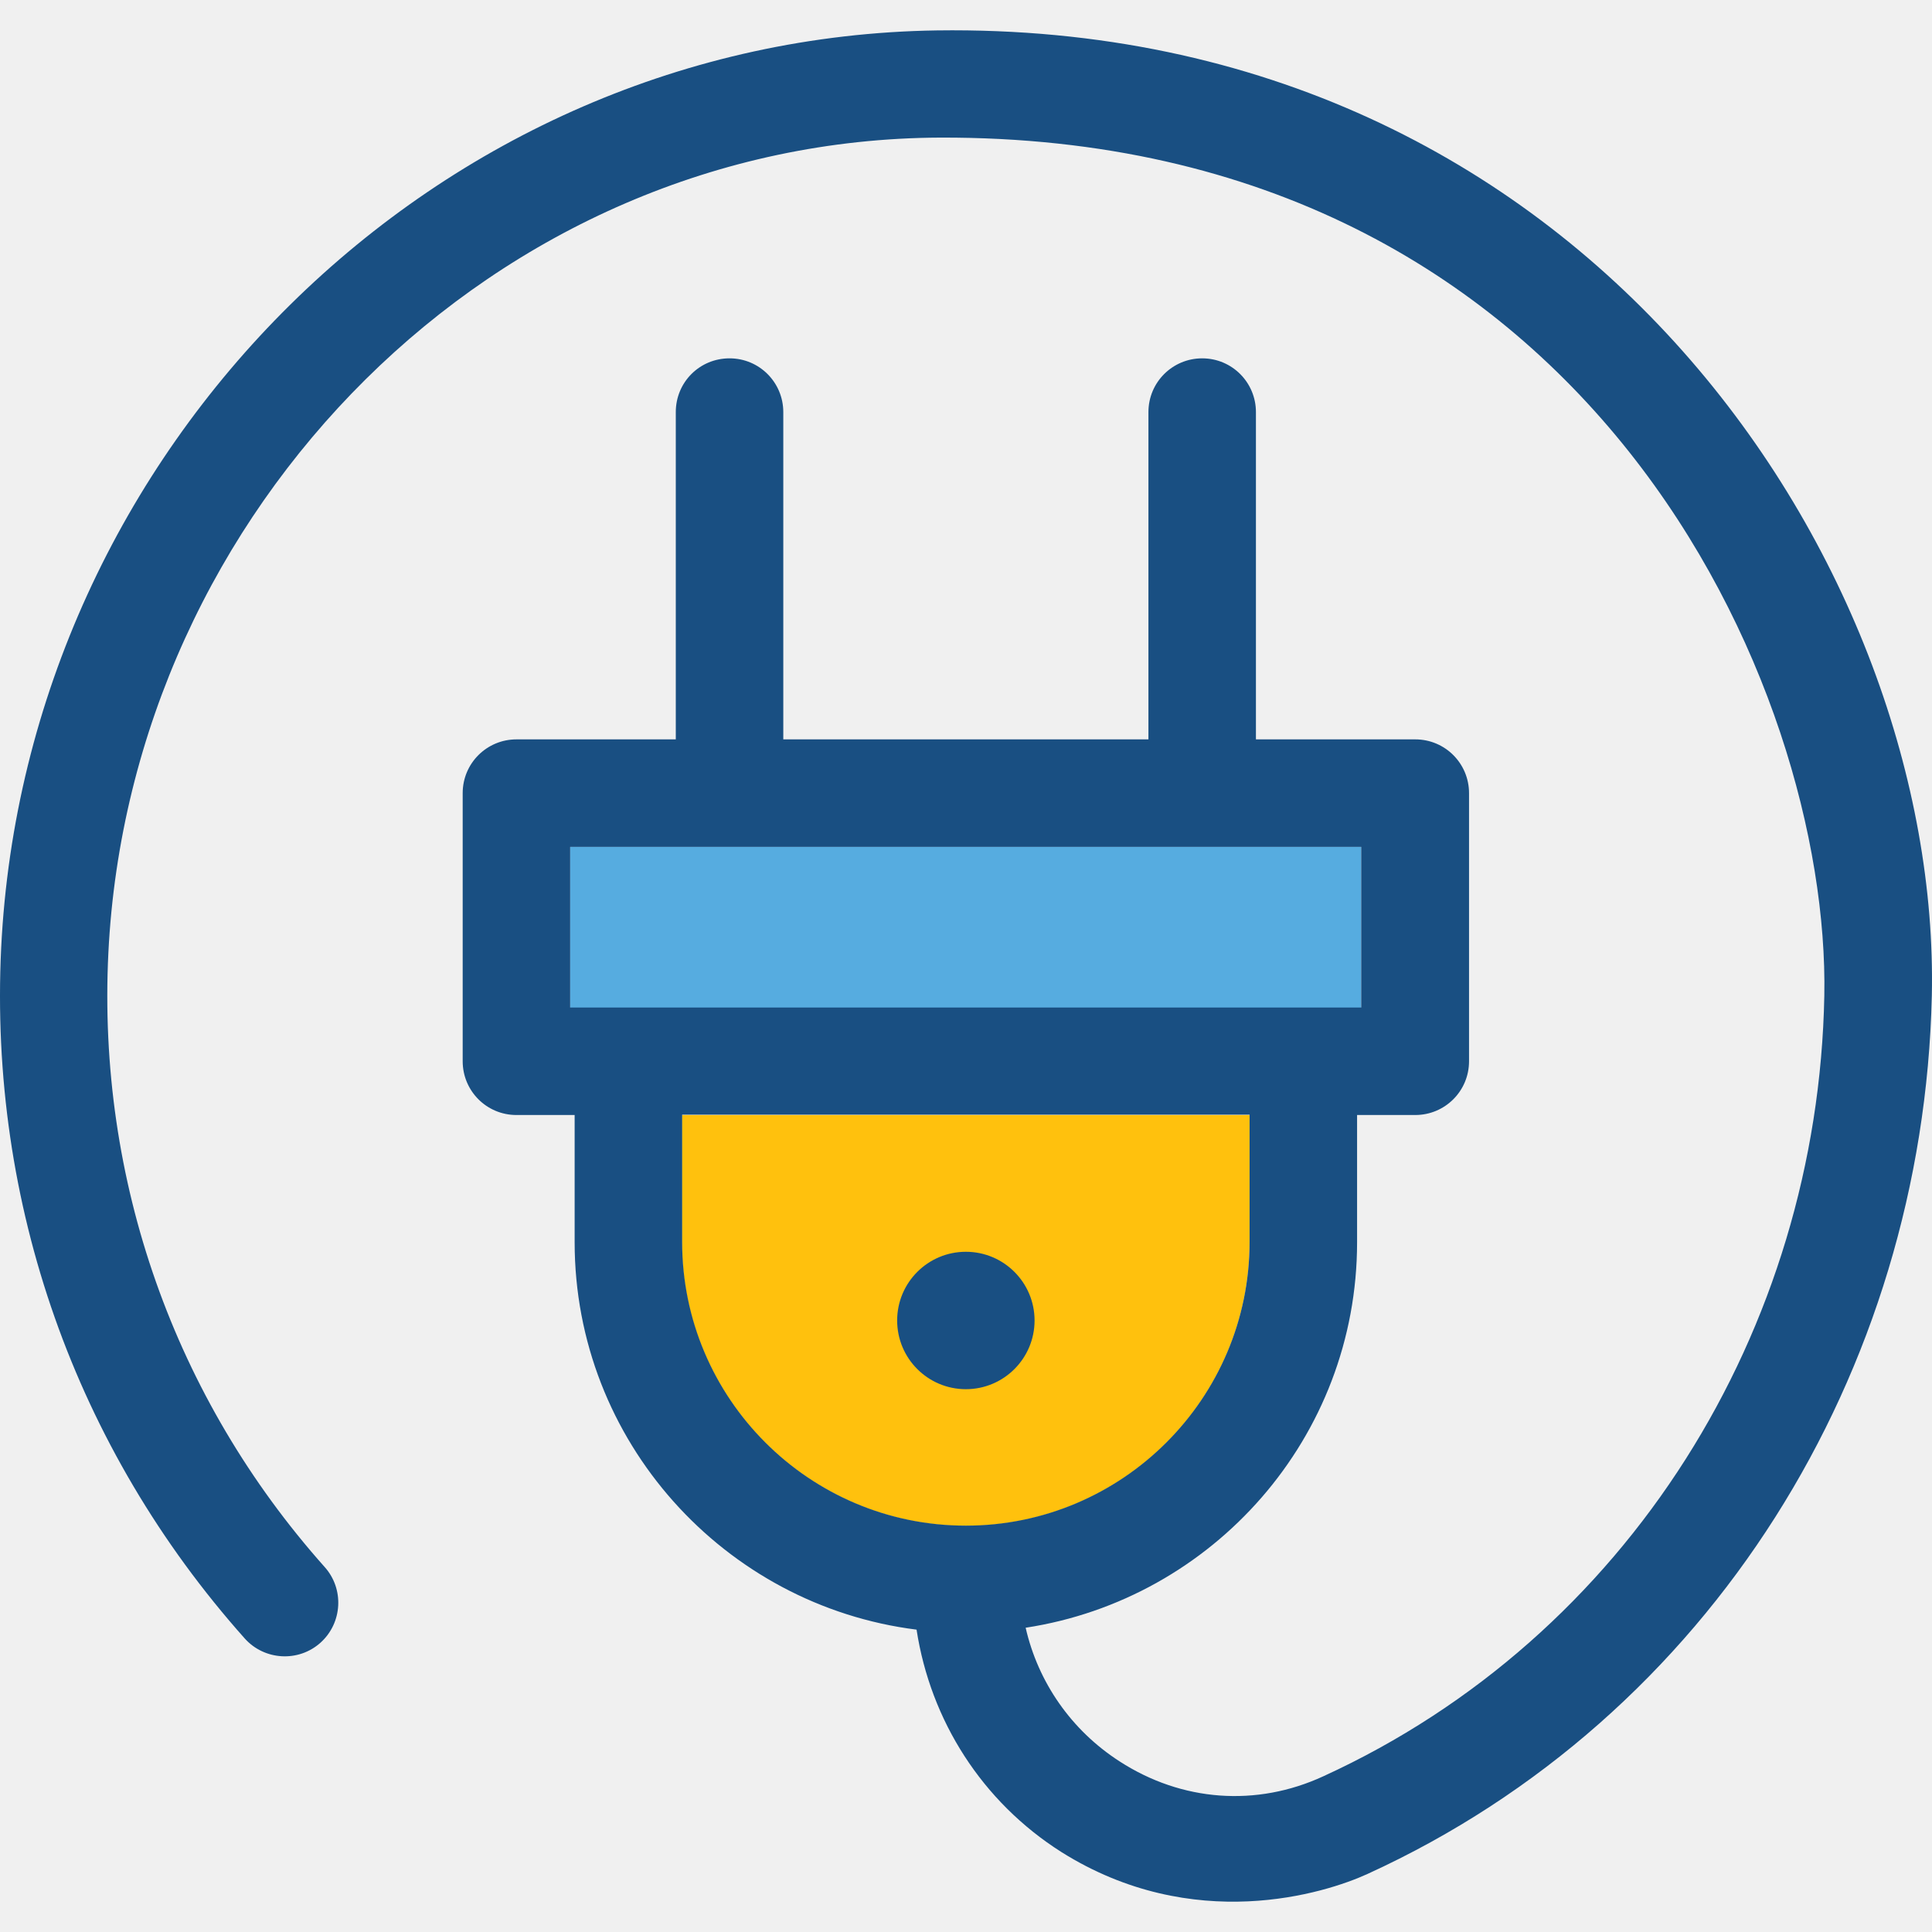
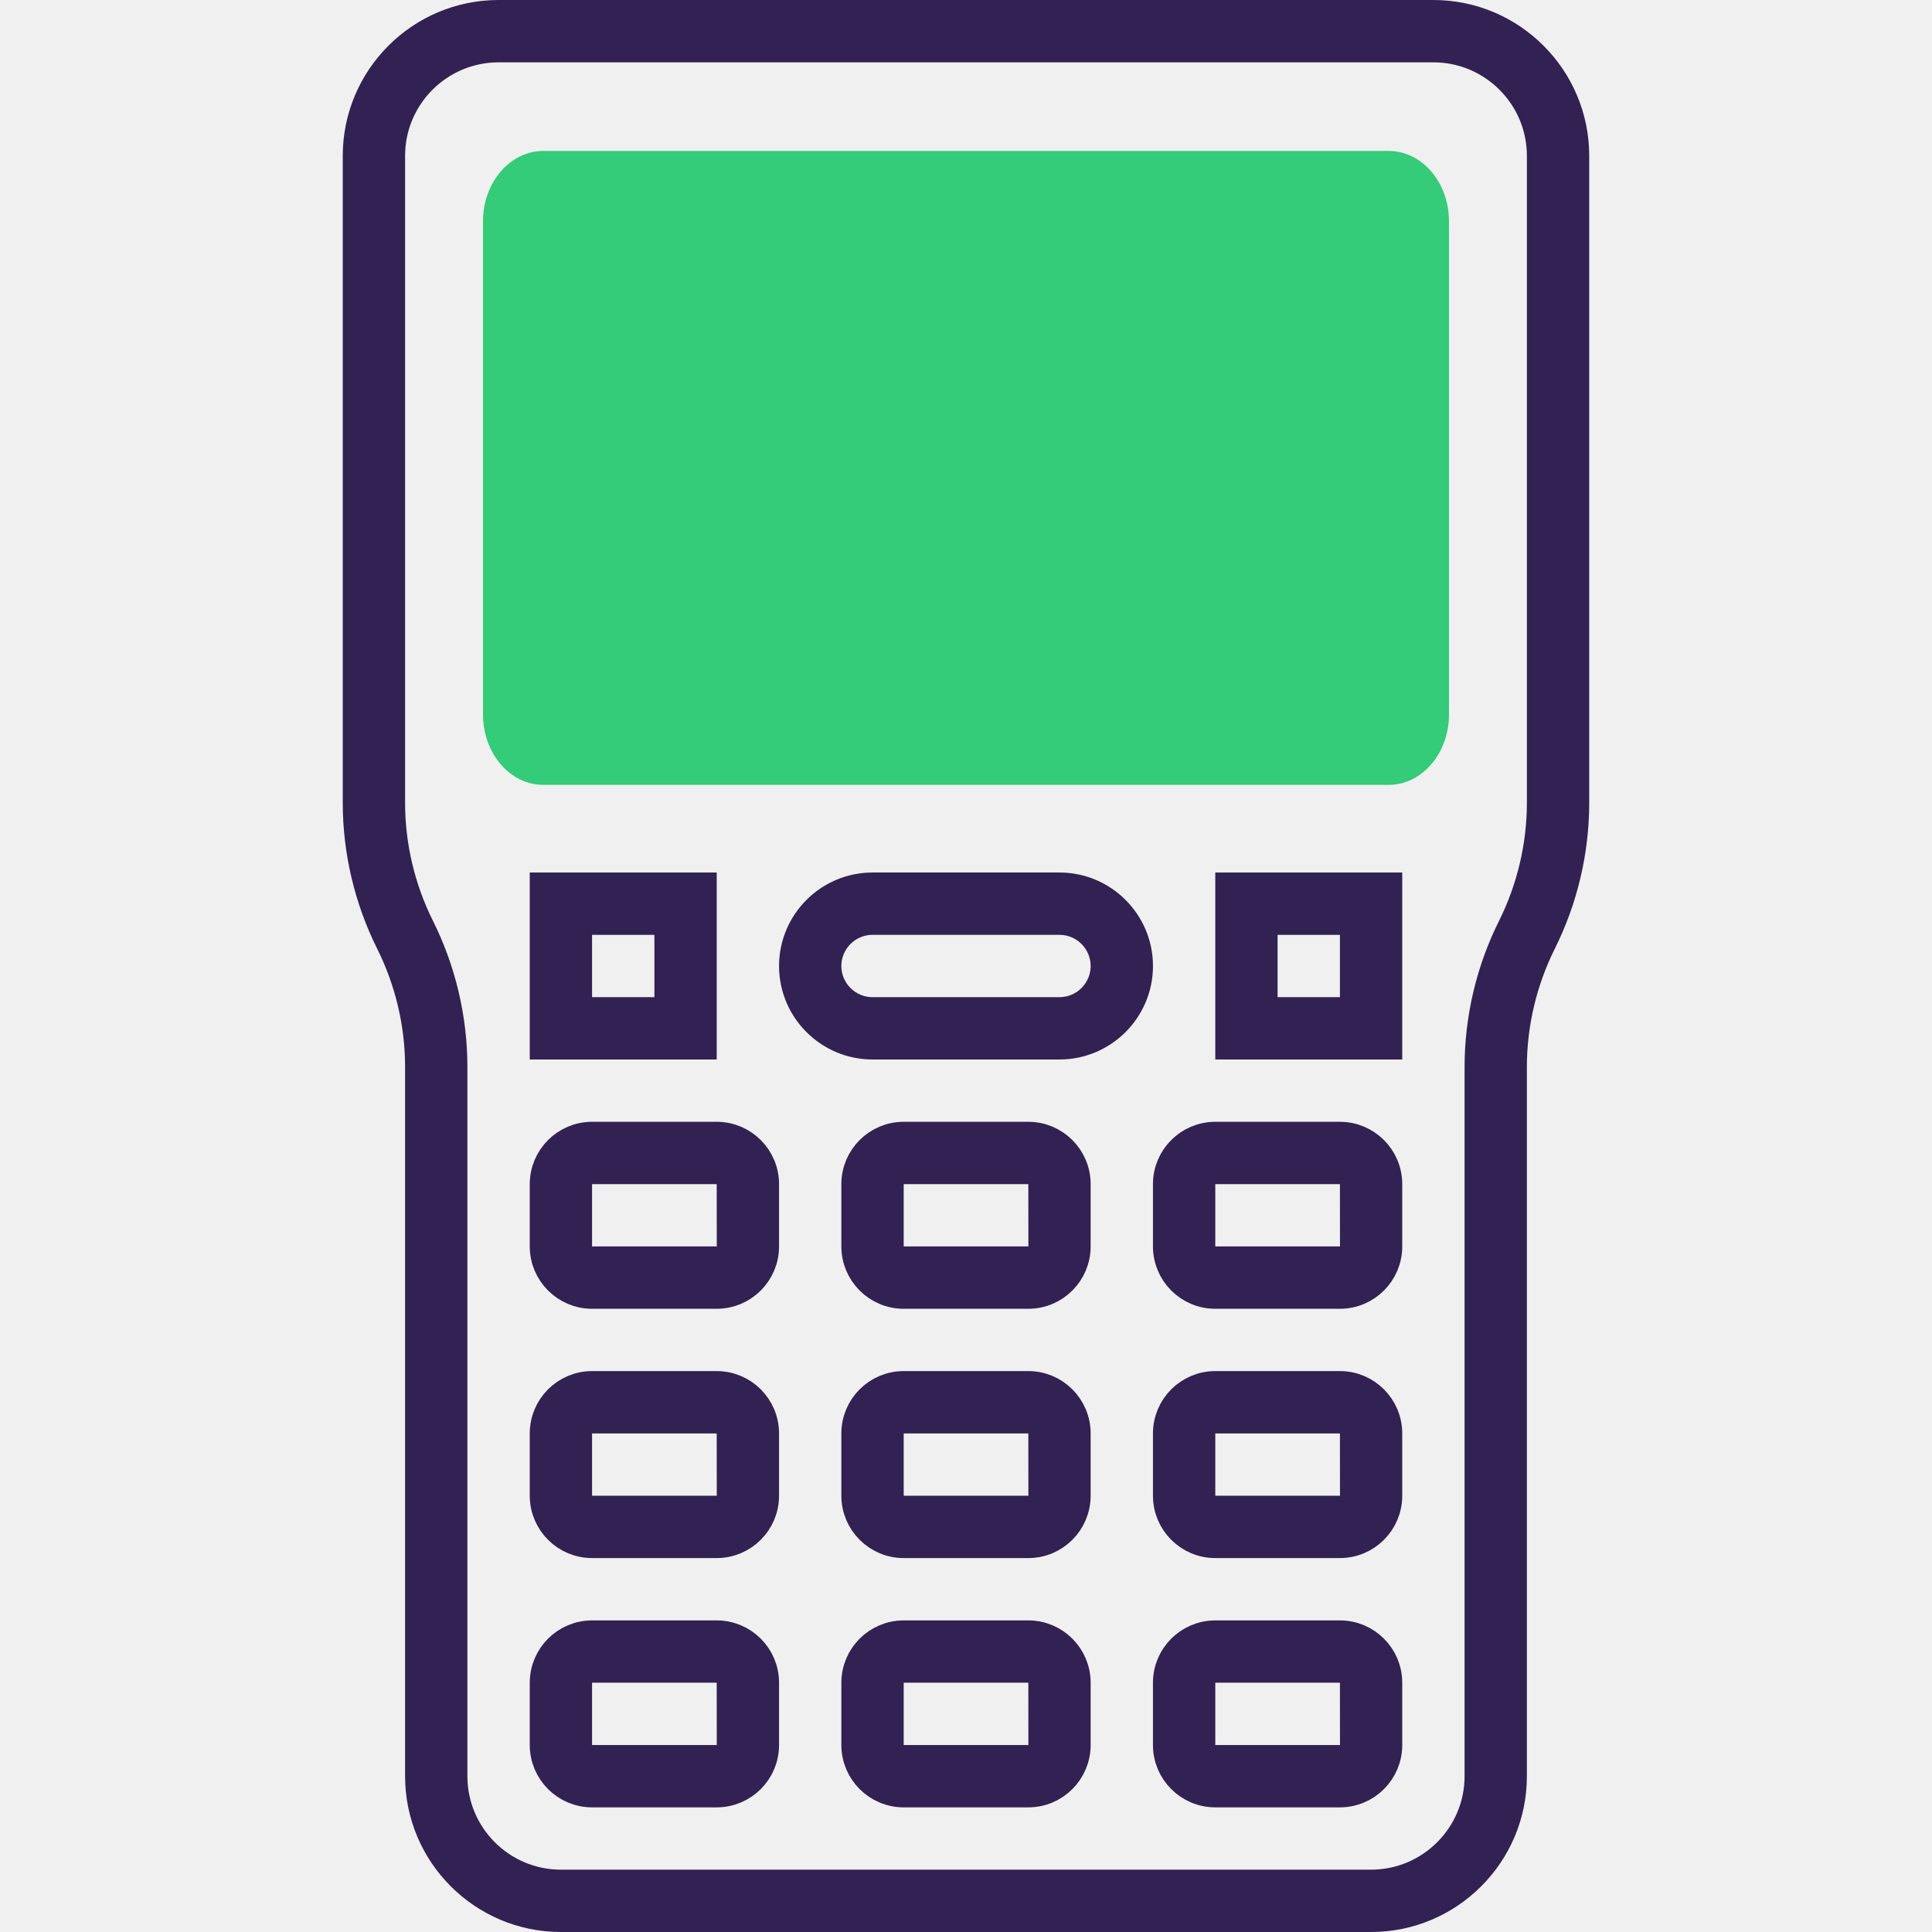
- <svg xmlns="http://www.w3.org/2000/svg" version="1.1" id="Layer_1" x="0px" y="0px" viewBox="0 0 392.678 392.678" width="83.328px" height="83.328px" style="enable-background:new 0 0 392.678 392.678;" xml:space="preserve">
-   <rect x="115.89" y="172.129" style="fill:#56ACE0;" width="160.776" height="32.711" />
-   <path style="fill:#FFC10D;" d="M196.311,310.149c31.806,0,57.665-25.859,57.665-57.665v-25.859H138.581v25.859  C138.581,284.226,164.505,310.149,196.311,310.149z" />
-   <g>
-     <circle style="fill:#194F82;" cx="196.311" cy="268.388" r="13.964" />
-     <path style="fill:#194F82;" d="M190.428,6.182C88.674,7.669,5.216,91.063,0.238,192.687   c-2.521,51.846,15.063,101.689,49.519,140.348c4.008,4.461,10.925,4.848,15.386,0.84c4.461-4.008,4.848-10.925,0.84-15.386   c-30.578-34.327-46.222-78.675-43.96-124.768c4.461-90.311,78.61-165.43,169.115-165.754   c132.396-0.388,180.816,112.356,179.653,174.416c-1.293,68.008-39.952,130.327-101.818,158.642   c-13.576,6.271-28.768,5.172-41.438-3.038c-9.826-6.335-16.549-16.097-19.071-27.152c38.077-5.818,67.362-38.659,67.362-78.351   v-25.859h11.83c6.012,0,10.925-4.848,10.925-10.925v-54.497c0-6.012-4.849-10.925-10.925-10.925h-32.388V83.758   c0-6.012-4.848-10.925-10.925-10.925c-6.012,0-10.925,4.848-10.925,10.925v66.521h-74.214V83.758   c0-6.012-4.848-10.925-10.925-10.925s-10.925,4.848-10.925,10.925v66.521h-32.388c-6.012,0-10.925,4.848-10.925,10.925v54.497   c0,6.012,4.848,10.925,10.925,10.925h11.83v25.859c0,40.404,30.384,73.826,69.495,78.739c2.844,18.489,13.317,34.974,29.414,45.188   c26.828,16.873,53.657,8.404,62.255,4.461c69.754-31.871,112.937-101.948,114.683-178.489   C394.517,116.404,323.147,4.372,190.428,6.182z M115.89,172.129h160.776v32.646H115.89V172.129z M138.581,226.562h115.394v25.859   c0,31.806-25.859,57.665-57.665,57.665s-57.665-25.859-57.665-57.665v-25.859H138.581z" />
+ <svg xmlns="http://www.w3.org/2000/svg" width="64" height="64" viewBox="0 0 64 64" fill="none">
+   <g clip-path="url(#clip0)">
+     <path d="M46 26H18C16.895 26 16 24.956 16 23.667V7.333C16 6.044 16.895 5 18 5H46C47.105 5 48 6.044 48 7.333V23.667C48 24.956 47.105 26 46 26Z" fill="#34CB79" />
+     <path d="M16.516 0.5H47.483C50.053 0.5 52.145 2.592 52.145 5.161V26.595C52.145 28.186 51.769 29.781 51.057 31.204L51.057 31.205C50.419 32.484 50.08 33.913 50.08 35.34V58.839C50.08 61.408 47.989 63.5 45.419 63.5H18.58C16.011 63.5 13.919 61.408 13.919 58.839V35.34C13.919 33.914 13.581 32.484 12.942 31.206L12.942 31.206C12.231 29.78 11.854 28.186 11.854 26.595V5.161C11.854 2.592 13.946 0.5 16.516 0.5ZM50.104 30.73L50.104 30.73C50.742 29.452 51.08 28.023 51.08 26.595V5.161C51.08 3.178 49.467 1.565 47.483 1.565H16.516C14.533 1.565 12.919 3.178 12.919 5.161V26.595C12.919 28.023 13.257 29.452 13.896 30.73L13.896 30.73C14.607 32.154 14.983 33.75 14.983 35.34V58.839C14.983 60.822 16.597 62.435 18.58 62.435H45.419C47.402 62.435 49.016 60.822 49.016 58.839V35.34C49.016 33.75 49.392 32.154 50.104 30.73Z" fill="#322153" stroke="#322153" />
+     <path d="M19.113 57.806V58.306H19.613H23.744H24.245L24.244 57.806L24.242 55.742L24.242 55.242H23.742H19.613H19.113V55.742V57.806ZM19.613 54.178H23.742C24.605 54.178 25.307 54.88 25.307 55.742V57.806C25.307 58.669 24.605 59.371 23.742 59.371H19.613C18.751 59.371 18.049 58.669 18.049 57.806V55.742C18.049 54.88 18.751 54.178 19.613 54.178Z" fill="#322153" stroke="#322153" />
+     <path d="M19.113 49.548V50.048H19.613H23.744H24.245L24.244 49.548L24.242 47.483L24.242 46.984H23.742H19.613H19.113V47.484V49.548ZM19.613 45.919H23.742C24.605 45.919 25.307 46.621 25.307 47.484V49.548C25.307 50.411 24.605 51.113 23.742 51.113H19.613C18.751 51.113 18.049 50.411 18.049 49.548V47.484C18.049 46.621 18.751 45.919 19.613 45.919Z" fill="#322153" stroke="#322153" />
+     <path d="M19.113 41.29V41.79H19.613H23.744H24.245L24.244 41.29L24.242 39.225L24.242 38.726H23.742H19.613H19.113V39.226V41.29ZM19.613 37.661H23.742C24.605 37.661 25.307 38.363 25.307 39.226V41.29C25.307 42.153 24.605 42.855 23.742 42.855H19.613C18.751 42.855 18.049 42.153 18.049 41.29V39.226C18.049 38.363 18.751 37.661 19.613 37.661Z" fill="#322153" stroke="#322153" />
+     <path d="M29.436 57.806V58.306H29.936H34.067H34.567L34.567 57.806L34.565 55.742L34.564 55.242H34.065H29.936H29.436V55.742V57.806ZM29.936 54.178H34.065C34.927 54.178 35.629 54.88 35.629 55.742V57.806C35.629 58.669 34.927 59.371 34.065 59.371H29.936C29.073 59.371 28.371 58.669 28.371 57.806V55.742C28.371 54.88 29.073 54.178 29.936 54.178Z" fill="#322153" stroke="#322153" />
+     <path d="M29.436 49.548V50.048H29.936H34.067H34.567L34.567 49.548L34.565 47.483L34.564 46.984H34.065H29.936H29.436V47.484V49.548ZM29.936 45.919H34.065C34.927 45.919 35.629 46.621 35.629 47.484V49.548C35.629 50.411 34.927 51.113 34.065 51.113H29.936C29.073 51.113 28.371 50.411 28.371 49.548V47.484C28.371 46.621 29.073 45.919 29.936 45.919Z" fill="#322153" stroke="#322153" />
+     <path d="M29.436 41.29V41.79H29.936H34.067H34.567L34.567 41.29L34.565 39.225L34.564 38.726H34.065H29.936H29.436V39.226V41.29ZM29.936 37.661H34.065C34.927 37.661 35.629 38.363 35.629 39.226V41.29C35.629 42.153 34.927 42.855 34.065 42.855H29.936C29.073 42.855 28.371 42.153 28.371 41.29V39.226C28.371 38.363 29.073 37.661 29.936 37.661Z" fill="#322153" stroke="#322153" />
+     <path d="M28.903 29.403H35.097C36.528 29.403 37.694 30.569 37.694 32C37.694 33.431 36.528 34.597 35.097 34.597H28.903C27.472 34.597 26.307 33.431 26.307 32C26.307 30.569 27.472 29.403 28.903 29.403ZM28.903 33.532H35.097C35.943 33.532 36.629 32.844 36.629 32C36.629 31.156 35.943 30.468 35.097 30.468H28.903C28.057 30.468 27.371 31.156 27.371 32C27.371 32.844 28.057 33.532 28.903 33.532Z" fill="#322153" stroke="#322153" />
+     <path d="M39.758 57.806V58.306H40.258H44.389H44.889L44.889 57.806L44.887 55.742L44.886 55.242H44.387H40.258H39.758V55.742V57.806ZM40.258 54.178H44.387C45.249 54.178 45.951 54.88 45.951 55.742V57.806C45.951 58.669 45.249 59.371 44.387 59.371H40.258C39.395 59.371 38.693 58.669 38.693 57.806V55.742C38.693 54.88 39.395 54.178 40.258 54.178Z" fill="#322153" stroke="#322153" />
+     <path d="M39.758 49.548V50.048H40.258H44.389H44.889L44.889 49.548L44.887 47.483L44.886 46.984H44.387H40.258H39.758V47.484V49.548ZM40.258 45.919H44.387C45.249 45.919 45.951 46.621 45.951 47.484V49.548C45.951 50.411 45.249 51.113 44.387 51.113H40.258C39.395 51.113 38.693 50.411 38.693 49.548V47.484C38.693 46.621 39.395 45.919 40.258 45.919Z" fill="#322153" stroke="#322153" />
+     <path d="M39.758 41.29V41.79H40.258H44.389H44.889L44.889 41.29L44.887 39.225L44.886 38.726H44.387H40.258H39.758V39.226V41.29ZM40.258 37.661H44.387C45.249 37.661 45.951 38.363 45.951 39.226V41.29C45.951 42.153 45.249 42.855 44.387 42.855H40.258C39.395 42.855 38.693 42.153 38.693 41.29V39.226C38.693 38.363 39.395 37.661 40.258 37.661Z" fill="#322153" stroke="#322153" />
+     <path d="M42.322 30.468H41.822V30.968V33.032V33.532H42.322H44.387H44.887V33.032V30.968V30.468H44.387H42.322ZM45.951 29.403V34.597H40.758V29.403H45.951Z" fill="#322153" stroke="#322153" />
+     <path d="M21.678 33.532H22.178V33.032V30.968V30.468H21.678H19.613H19.113V30.968V33.032V33.532H19.613H21.678ZM18.049 29.403H23.242V34.597H18.049V29.403Z" fill="#322153" stroke="#322153" />
  </g>
-   <g>
- </g>
-   <g>
- </g>
-   <g>
- </g>
-   <g>
- </g>
-   <g>
- </g>
-   <g>
- </g>
-   <g>
- </g>
-   <g>
- </g>
-   <g>
- </g>
-   <g>
- </g>
-   <g>
- </g>
-   <g>
- </g>
-   <g>
- </g>
-   <g>
- </g>
-   <g>
- </g>
+   <defs>
+     <clipPath id="clip0">
+       <rect width="64" height="64" fill="white" />
+     </clipPath>
+   </defs>
</svg>
